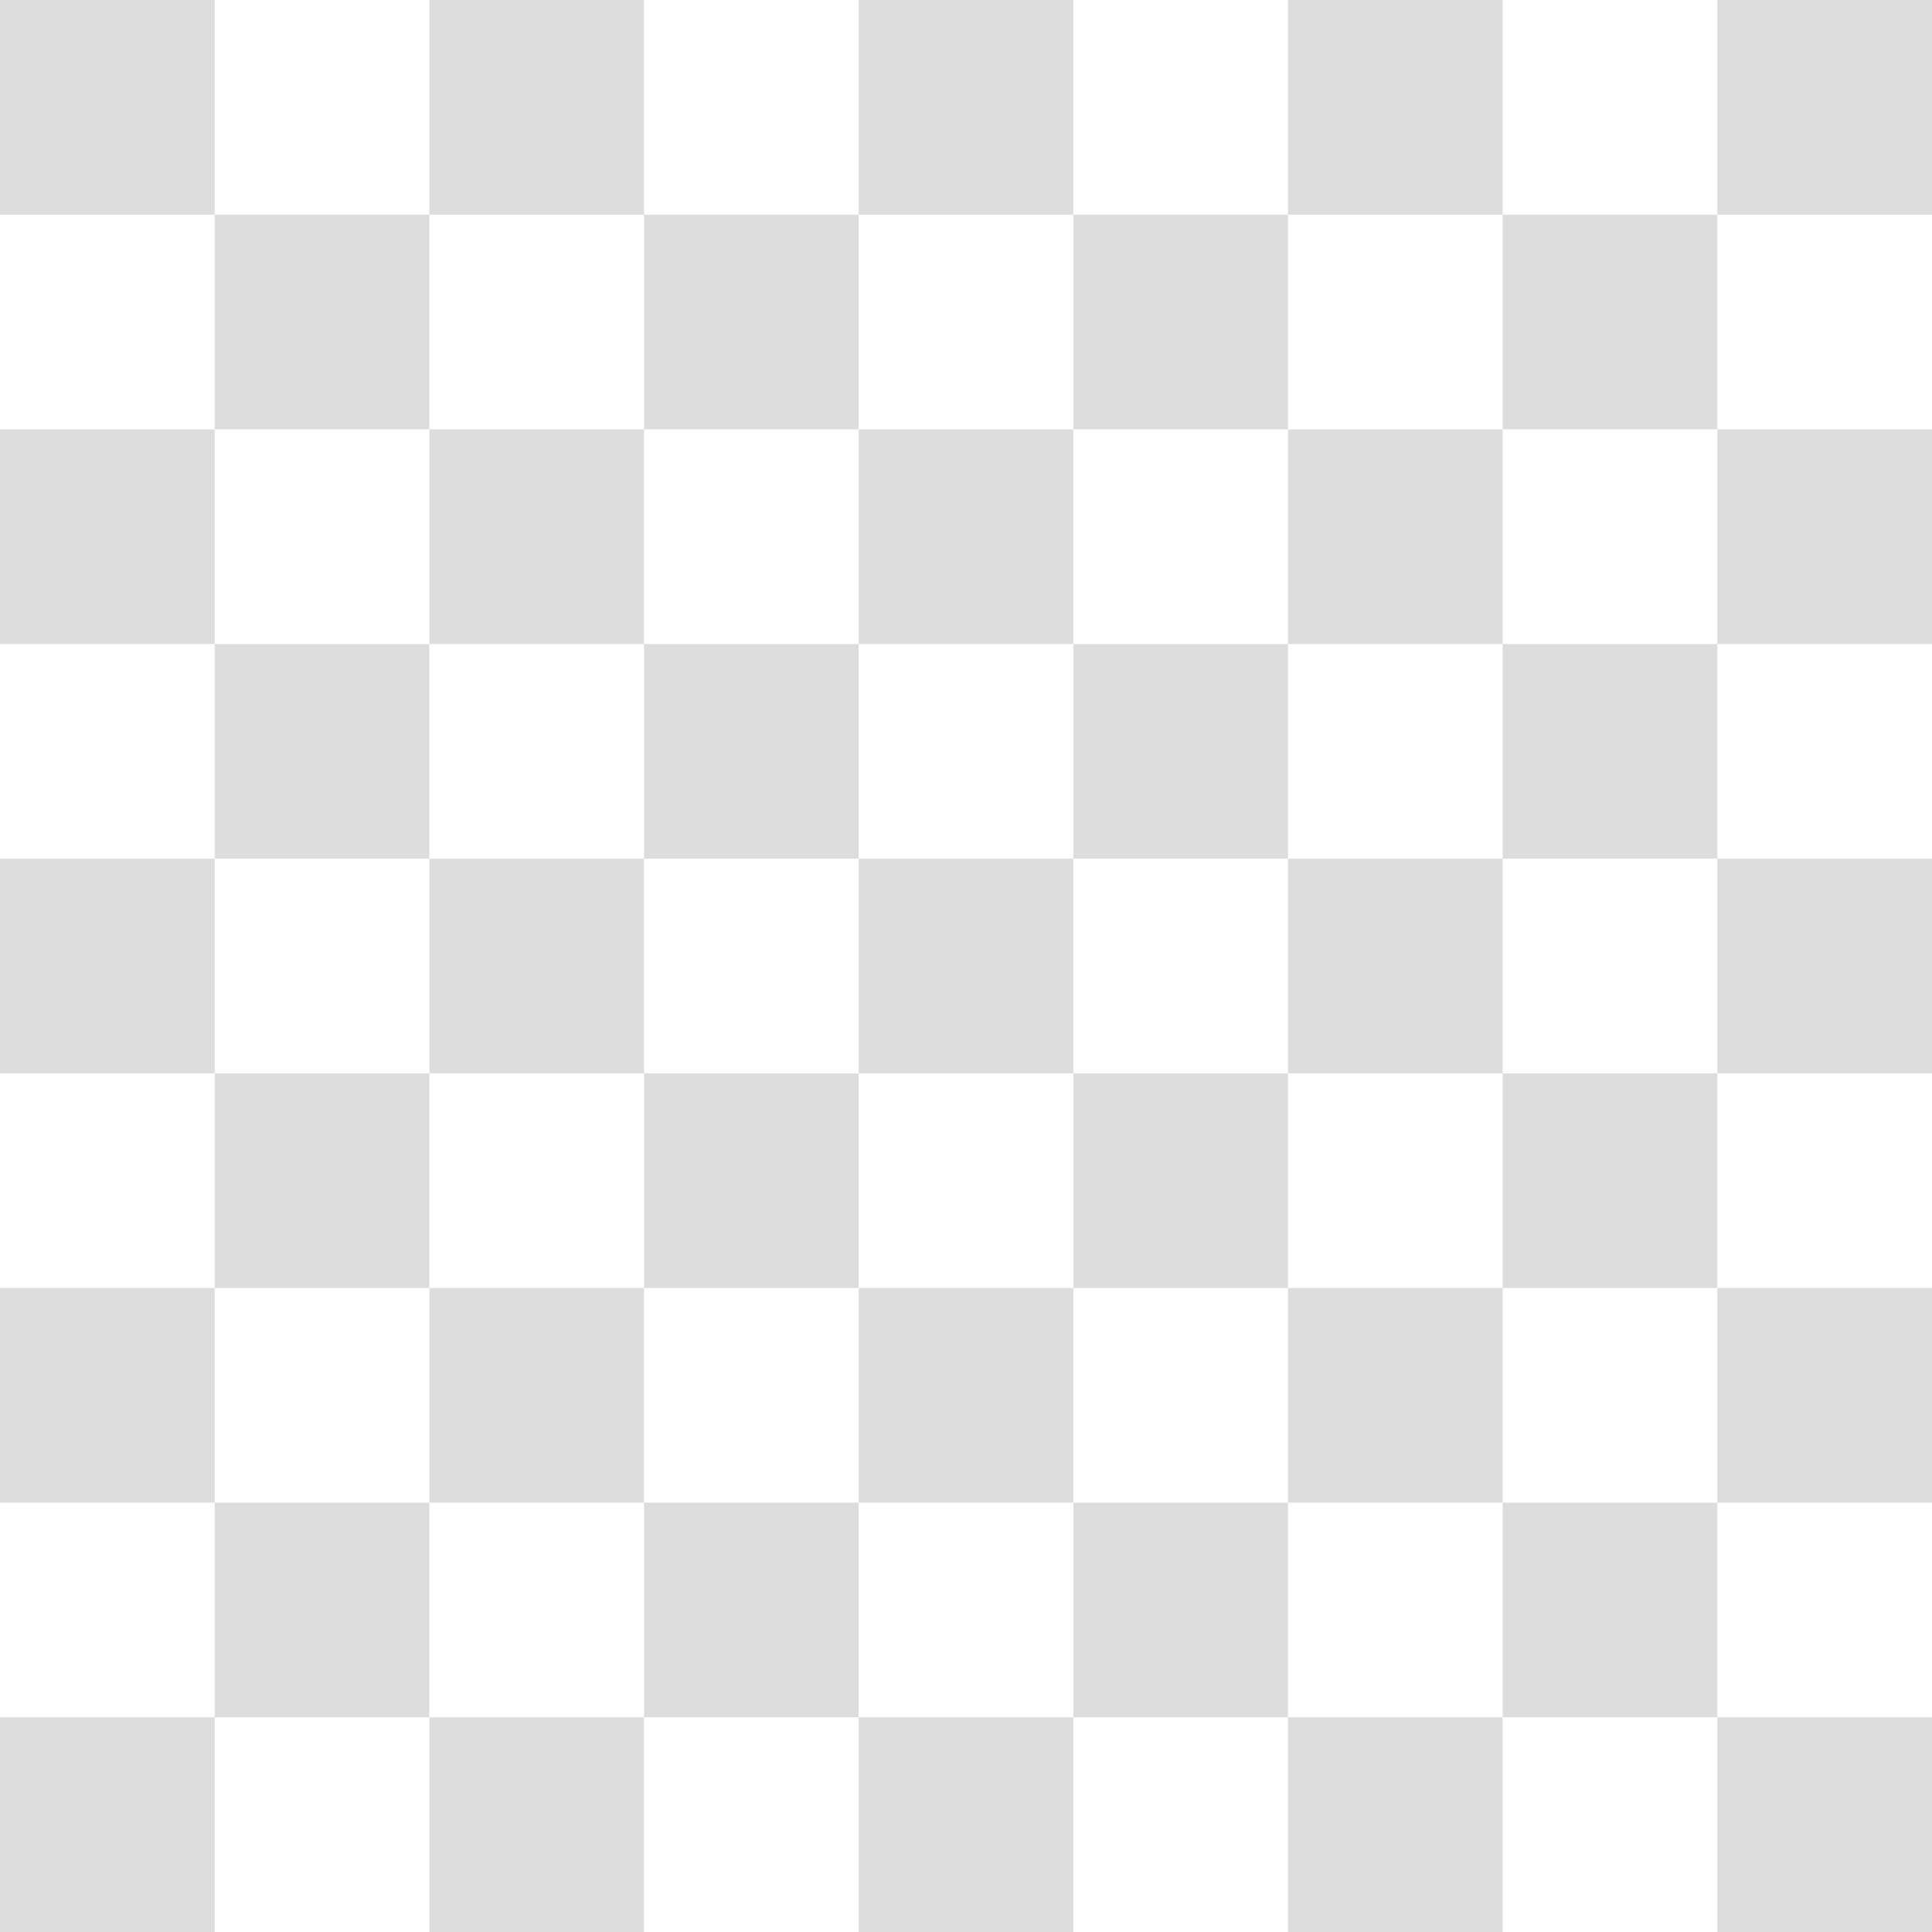
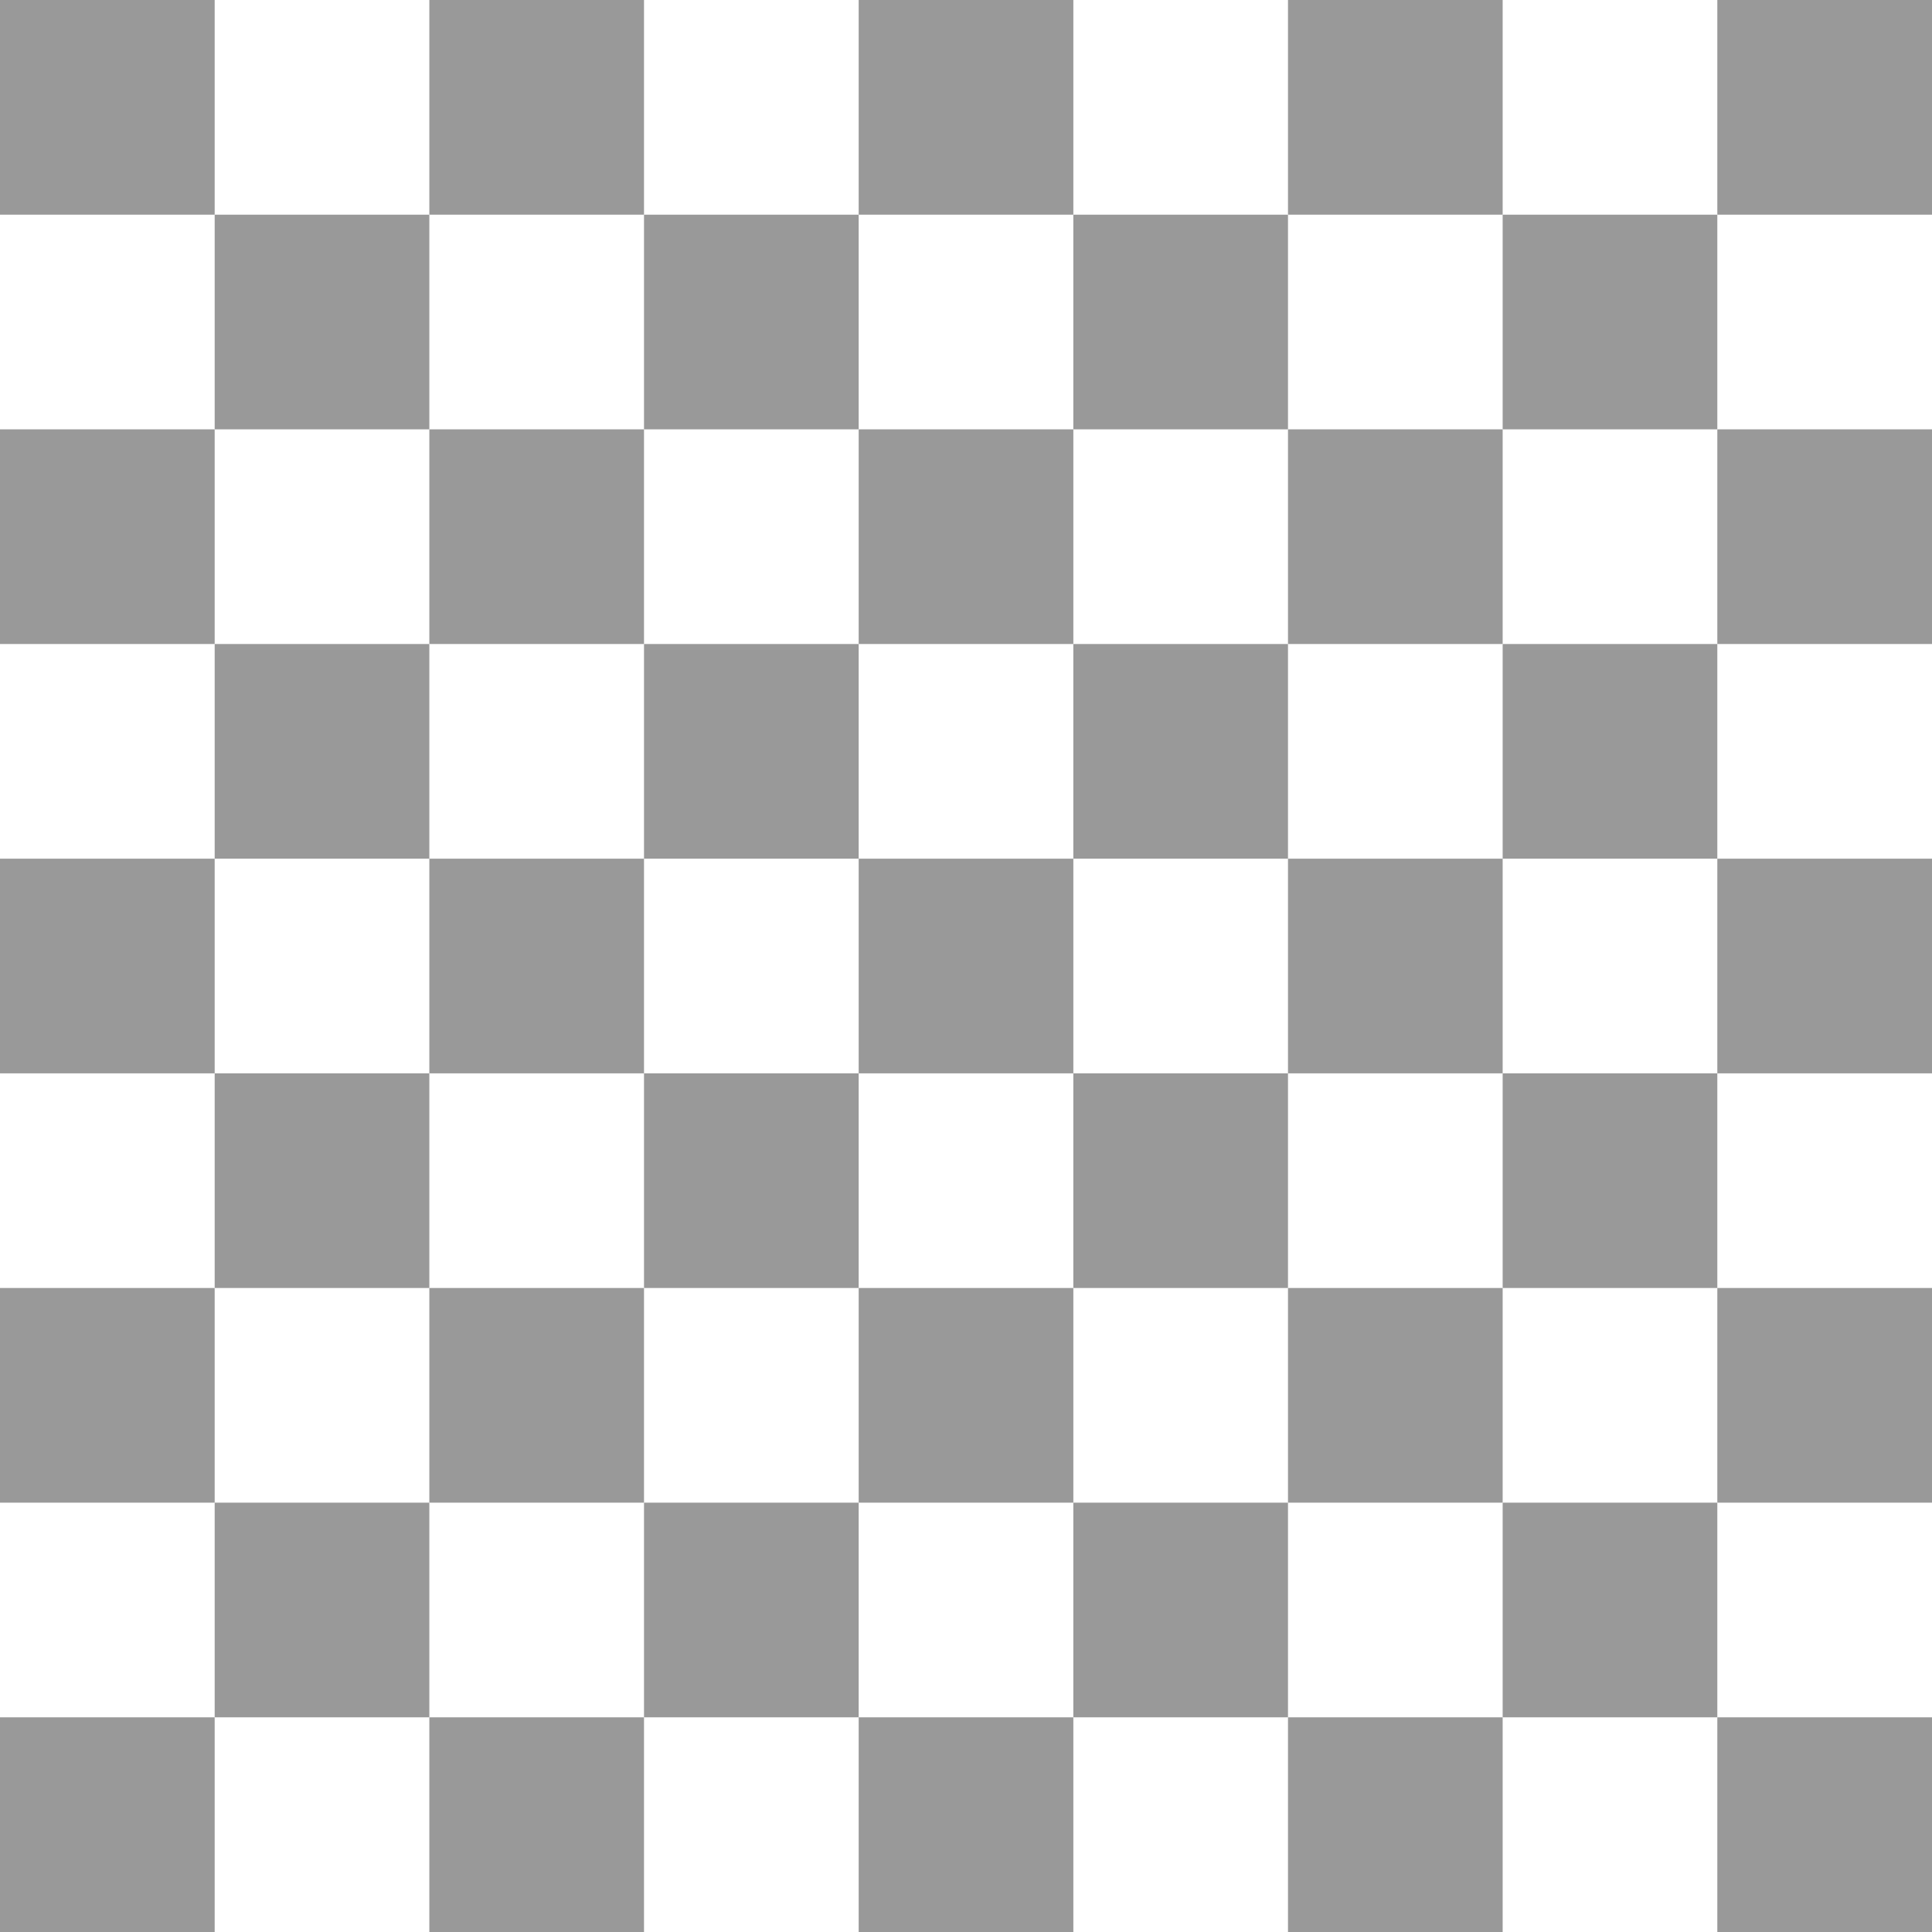
<svg xmlns="http://www.w3.org/2000/svg" width="80" height="80" viewBox="0 0 80 80" fill="none">
-   <rect width="8.889" height="8.889" fill="#DDDDDD" />
-   <rect y="17.778" width="8.889" height="8.889" fill="#DDDDDD" />
-   <rect y="35.556" width="8.889" height="8.889" fill="#DDDDDD" />
-   <rect y="53.333" width="8.889" height="8.889" fill="#DDDDDD" />
-   <rect y="71.111" width="8.889" height="8.889" fill="#DDDDDD" />
-   <rect x="8.889" y="8.889" width="8.889" height="8.889" fill="#DDDDDD" />
-   <rect x="8.889" y="26.667" width="8.889" height="8.889" fill="#DDDDDD" />
-   <rect x="8.889" y="44.444" width="8.889" height="8.889" fill="#DDDDDD" />
-   <rect x="8.889" y="62.222" width="8.889" height="8.889" fill="#DDDDDD" />
-   <rect x="26.667" y="8.889" width="8.889" height="8.889" fill="#DDDDDD" />
-   <rect x="26.667" y="26.667" width="8.889" height="8.889" fill="#DDDDDD" />
-   <rect x="26.667" y="44.444" width="8.889" height="8.889" fill="#DDDDDD" />
-   <rect x="26.667" y="62.222" width="8.889" height="8.889" fill="#DDDDDD" />
-   <rect x="44.444" y="8.889" width="8.889" height="8.889" fill="#DDDDDD" />
-   <rect x="44.444" y="26.667" width="8.889" height="8.889" fill="#DDDDDD" />
-   <rect x="44.444" y="44.444" width="8.889" height="8.889" fill="#DDDDDD" />
-   <rect x="44.444" y="62.222" width="8.889" height="8.889" fill="#DDDDDD" />
-   <rect x="62.222" y="8.889" width="8.889" height="8.889" fill="#DDDDDD" />
-   <rect x="62.222" y="26.667" width="8.889" height="8.889" fill="#DDDDDD" />
-   <rect x="62.222" y="44.444" width="8.889" height="8.889" fill="#DDDDDD" />
-   <rect x="62.222" y="62.222" width="8.889" height="8.889" fill="#DDDDDD" />
-   <rect x="17.778" width="8.889" height="8.889" fill="#DDDDDD" />
-   <rect x="17.778" y="17.778" width="8.889" height="8.889" fill="#DDDDDD" />
-   <rect x="17.778" y="35.556" width="8.889" height="8.889" fill="#DDDDDD" />
-   <rect x="17.778" y="53.333" width="8.889" height="8.889" fill="#DDDDDD" />
-   <rect x="17.778" y="71.111" width="8.889" height="8.889" fill="#DDDDDD" />
-   <rect x="71.111" width="8.889" height="8.889" fill="#DDDDDD" />
-   <rect x="71.111" y="17.778" width="8.889" height="8.889" fill="#DDDDDD" />
-   <rect x="71.111" y="35.556" width="8.889" height="8.889" fill="#DDDDDD" />
-   <rect x="71.111" y="53.333" width="8.889" height="8.889" fill="#DDDDDD" />
-   <rect x="71.111" y="71.111" width="8.889" height="8.889" fill="#DDDDDD" />
-   <rect x="53.333" width="8.889" height="8.889" fill="#DDDDDD" />
-   <rect x="53.333" y="17.778" width="8.889" height="8.889" fill="#DDDDDD" />
-   <rect x="53.333" y="35.556" width="8.889" height="8.889" fill="#DDDDDD" />
-   <rect x="53.333" y="53.333" width="8.889" height="8.889" fill="#DDDDDD" />
-   <rect x="53.333" y="71.111" width="8.889" height="8.889" fill="#DDDDDD" />
-   <rect x="35.556" width="8.889" height="8.889" fill="#DDDDDD" />
-   <rect x="35.556" y="17.778" width="8.889" height="8.889" fill="#DDDDDD" />
-   <rect x="35.556" y="35.556" width="8.889" height="8.889" fill="#DDDDDD" />
-   <rect x="35.556" y="53.333" width="8.889" height="8.889" fill="#DDDDDD" />
-   <rect x="35.556" y="71.111" width="8.889" height="8.889" fill="#DDDDDD" />
+   <rect width="8.889" height="8.889" fill="#999" />
+   <rect y="17.778" width="8.889" height="8.889" fill="#999" />
+   <rect y="35.556" width="8.889" height="8.889" fill="#999" />
+   <rect y="53.333" width="8.889" height="8.889" fill="#999" />
+   <rect y="71.111" width="8.889" height="8.889" fill="#999" />
+   <rect x="8.889" y="8.889" width="8.889" height="8.889" fill="#999" />
+   <rect x="8.889" y="26.667" width="8.889" height="8.889" fill="#999" />
+   <rect x="8.889" y="44.444" width="8.889" height="8.889" fill="#999" />
+   <rect x="8.889" y="62.222" width="8.889" height="8.889" fill="#999" />
+   <rect x="26.667" y="8.889" width="8.889" height="8.889" fill="#999" />
+   <rect x="26.667" y="26.667" width="8.889" height="8.889" fill="#999" />
+   <rect x="26.667" y="44.444" width="8.889" height="8.889" fill="#999" />
+   <rect x="26.667" y="62.222" width="8.889" height="8.889" fill="#999" />
+   <rect x="44.444" y="8.889" width="8.889" height="8.889" fill="#999" />
+   <rect x="44.444" y="26.667" width="8.889" height="8.889" fill="#999" />
+   <rect x="44.444" y="44.444" width="8.889" height="8.889" fill="#999" />
+   <rect x="44.444" y="62.222" width="8.889" height="8.889" fill="#999" />
+   <rect x="62.222" y="8.889" width="8.889" height="8.889" fill="#999" />
+   <rect x="62.222" y="26.667" width="8.889" height="8.889" fill="#999" />
+   <rect x="62.222" y="44.444" width="8.889" height="8.889" fill="#999" />
+   <rect x="62.222" y="62.222" width="8.889" height="8.889" fill="#999" />
+   <rect x="17.778" width="8.889" height="8.889" fill="#999" />
+   <rect x="17.778" y="17.778" width="8.889" height="8.889" fill="#999" />
+   <rect x="17.778" y="35.556" width="8.889" height="8.889" fill="#999" />
+   <rect x="17.778" y="53.333" width="8.889" height="8.889" fill="#999" />
+   <rect x="17.778" y="71.111" width="8.889" height="8.889" fill="#999" />
+   <rect x="71.111" width="8.889" height="8.889" fill="#999" />
+   <rect x="71.111" y="17.778" width="8.889" height="8.889" fill="#999" />
+   <rect x="71.111" y="35.556" width="8.889" height="8.889" fill="#999" />
+   <rect x="71.111" y="53.333" width="8.889" height="8.889" fill="#999" />
+   <rect x="71.111" y="71.111" width="8.889" height="8.889" fill="#999" />
+   <rect x="53.333" width="8.889" height="8.889" fill="#999" />
+   <rect x="53.333" y="17.778" width="8.889" height="8.889" fill="#999" />
+   <rect x="53.333" y="35.556" width="8.889" height="8.889" fill="#999" />
+   <rect x="53.333" y="53.333" width="8.889" height="8.889" fill="#999" />
+   <rect x="53.333" y="71.111" width="8.889" height="8.889" fill="#999" />
+   <rect x="35.556" width="8.889" height="8.889" fill="#999" />
+   <rect x="35.556" y="17.778" width="8.889" height="8.889" fill="#999" />
+   <rect x="35.556" y="35.556" width="8.889" height="8.889" fill="#999" />
+   <rect x="35.556" y="53.333" width="8.889" height="8.889" fill="#999" />
+   <rect x="35.556" y="71.111" width="8.889" height="8.889" fill="#999" />
</svg>
